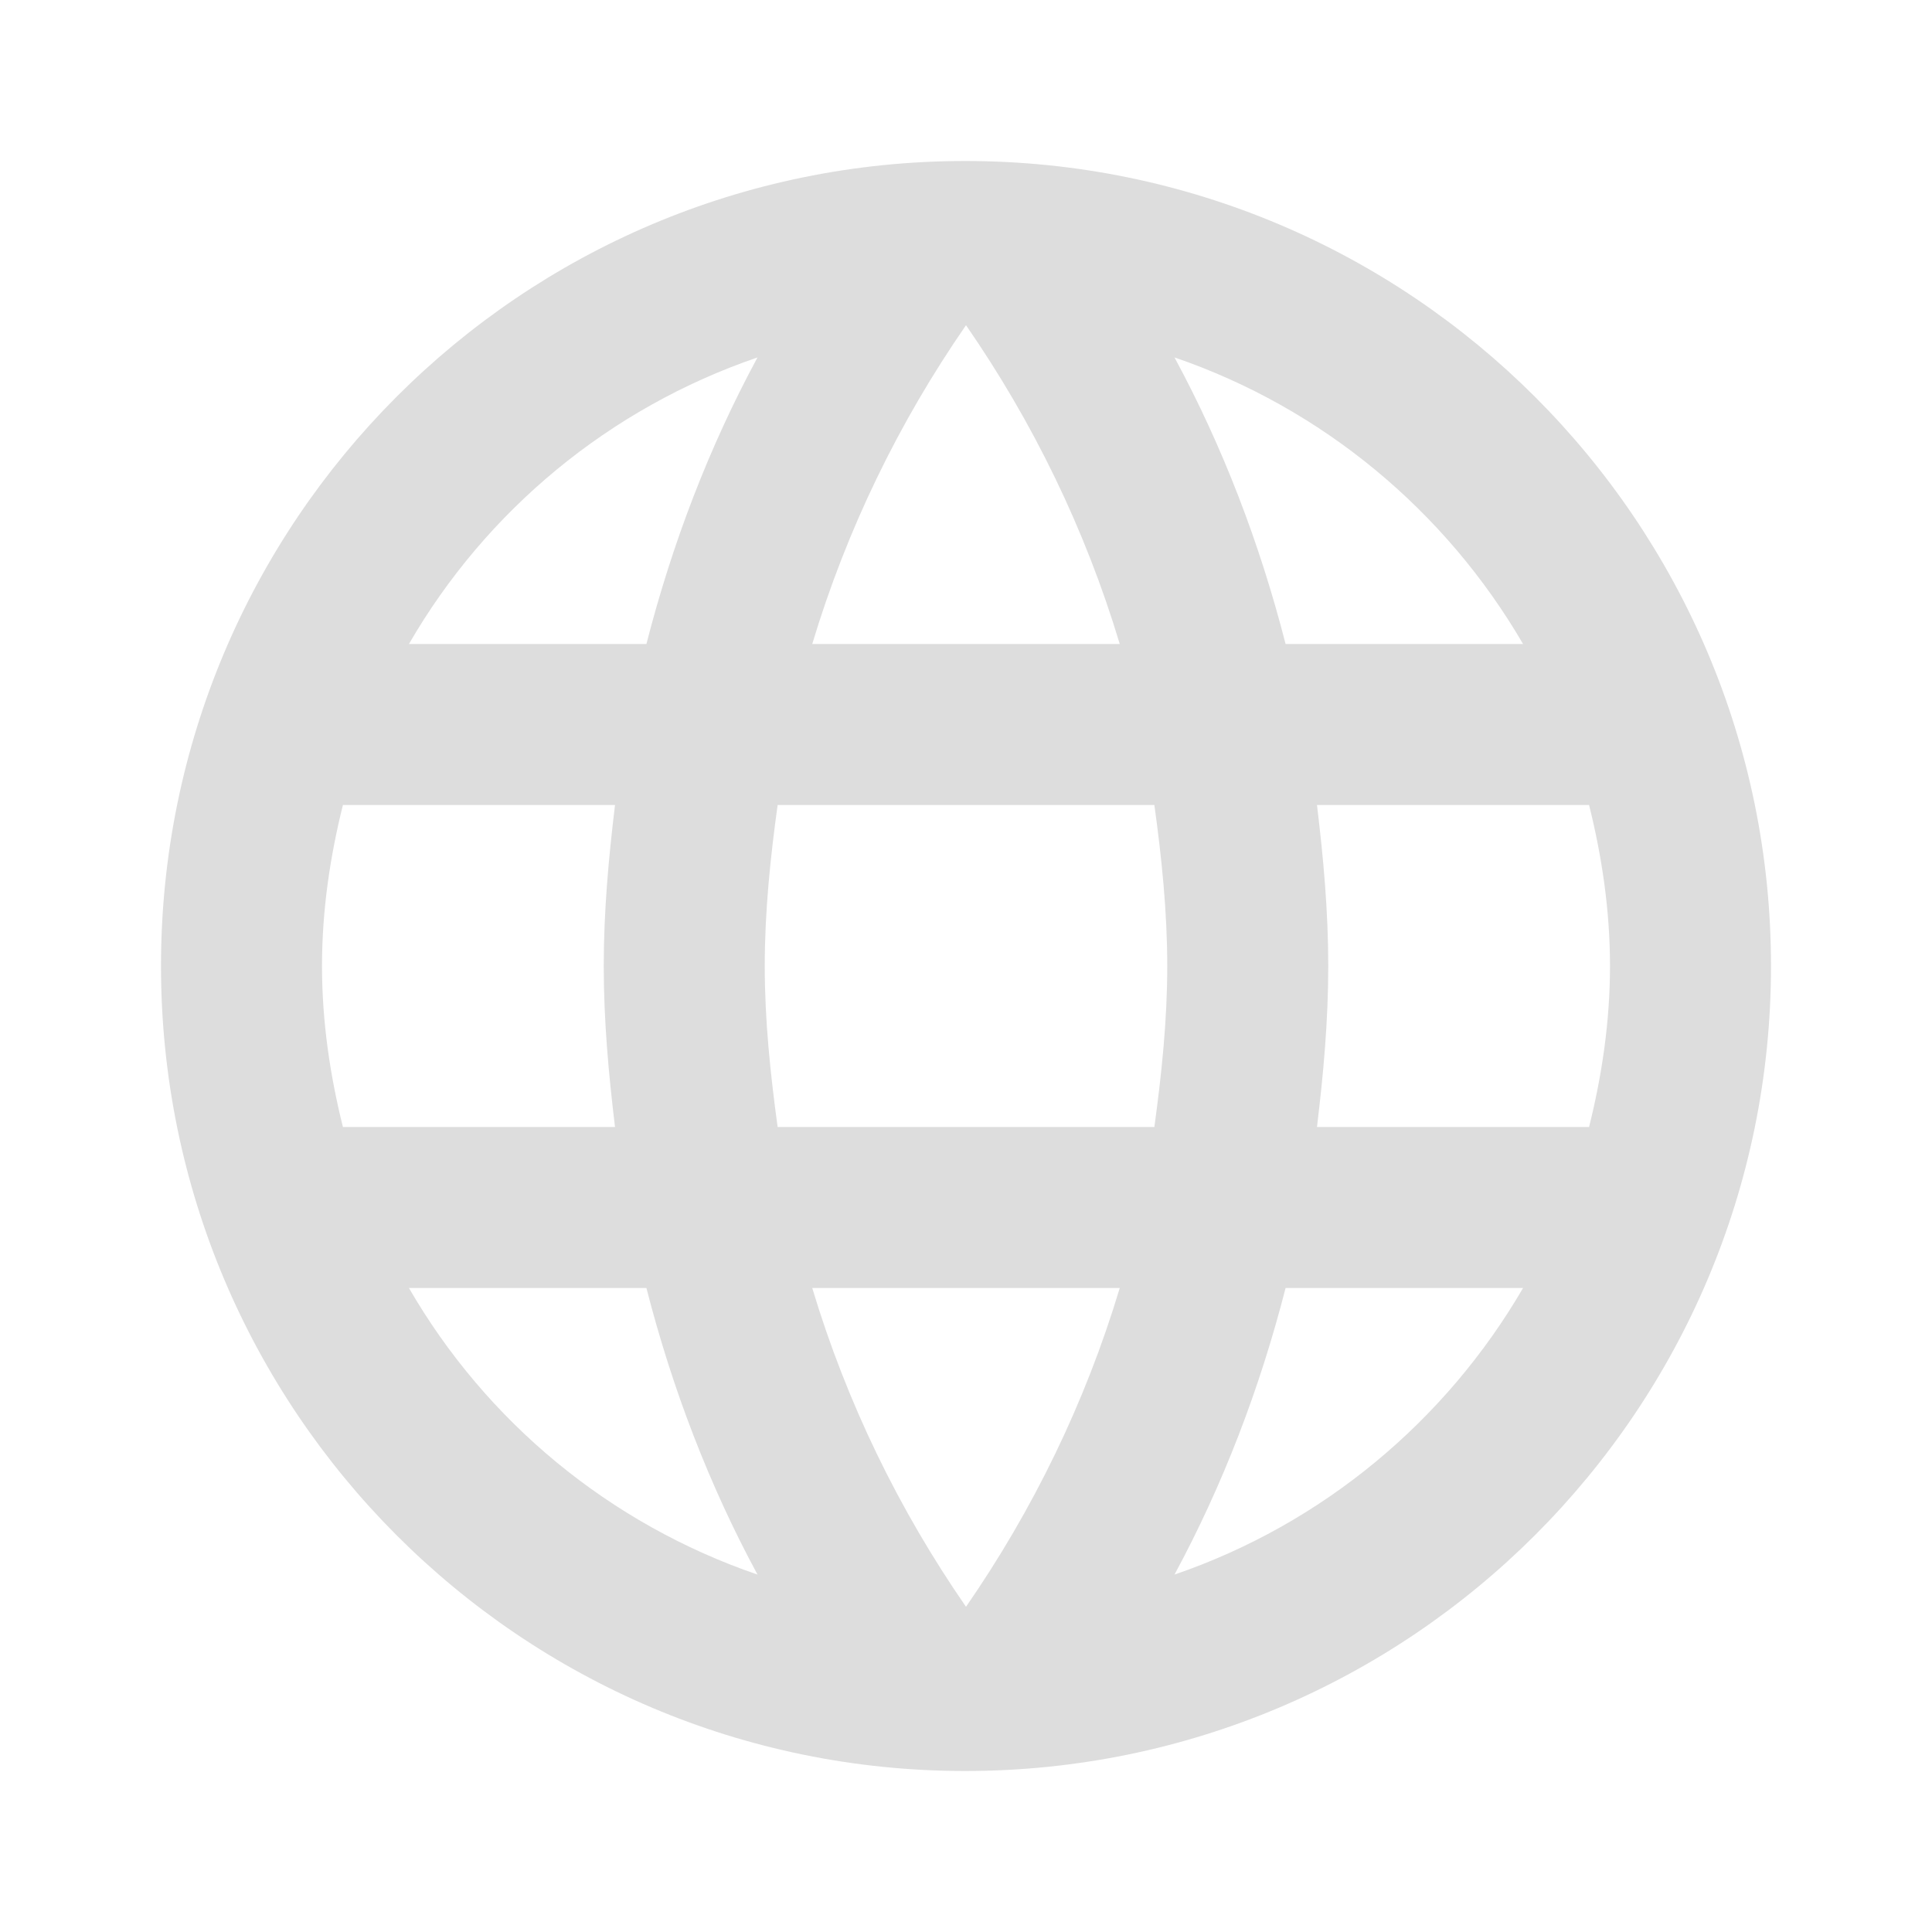
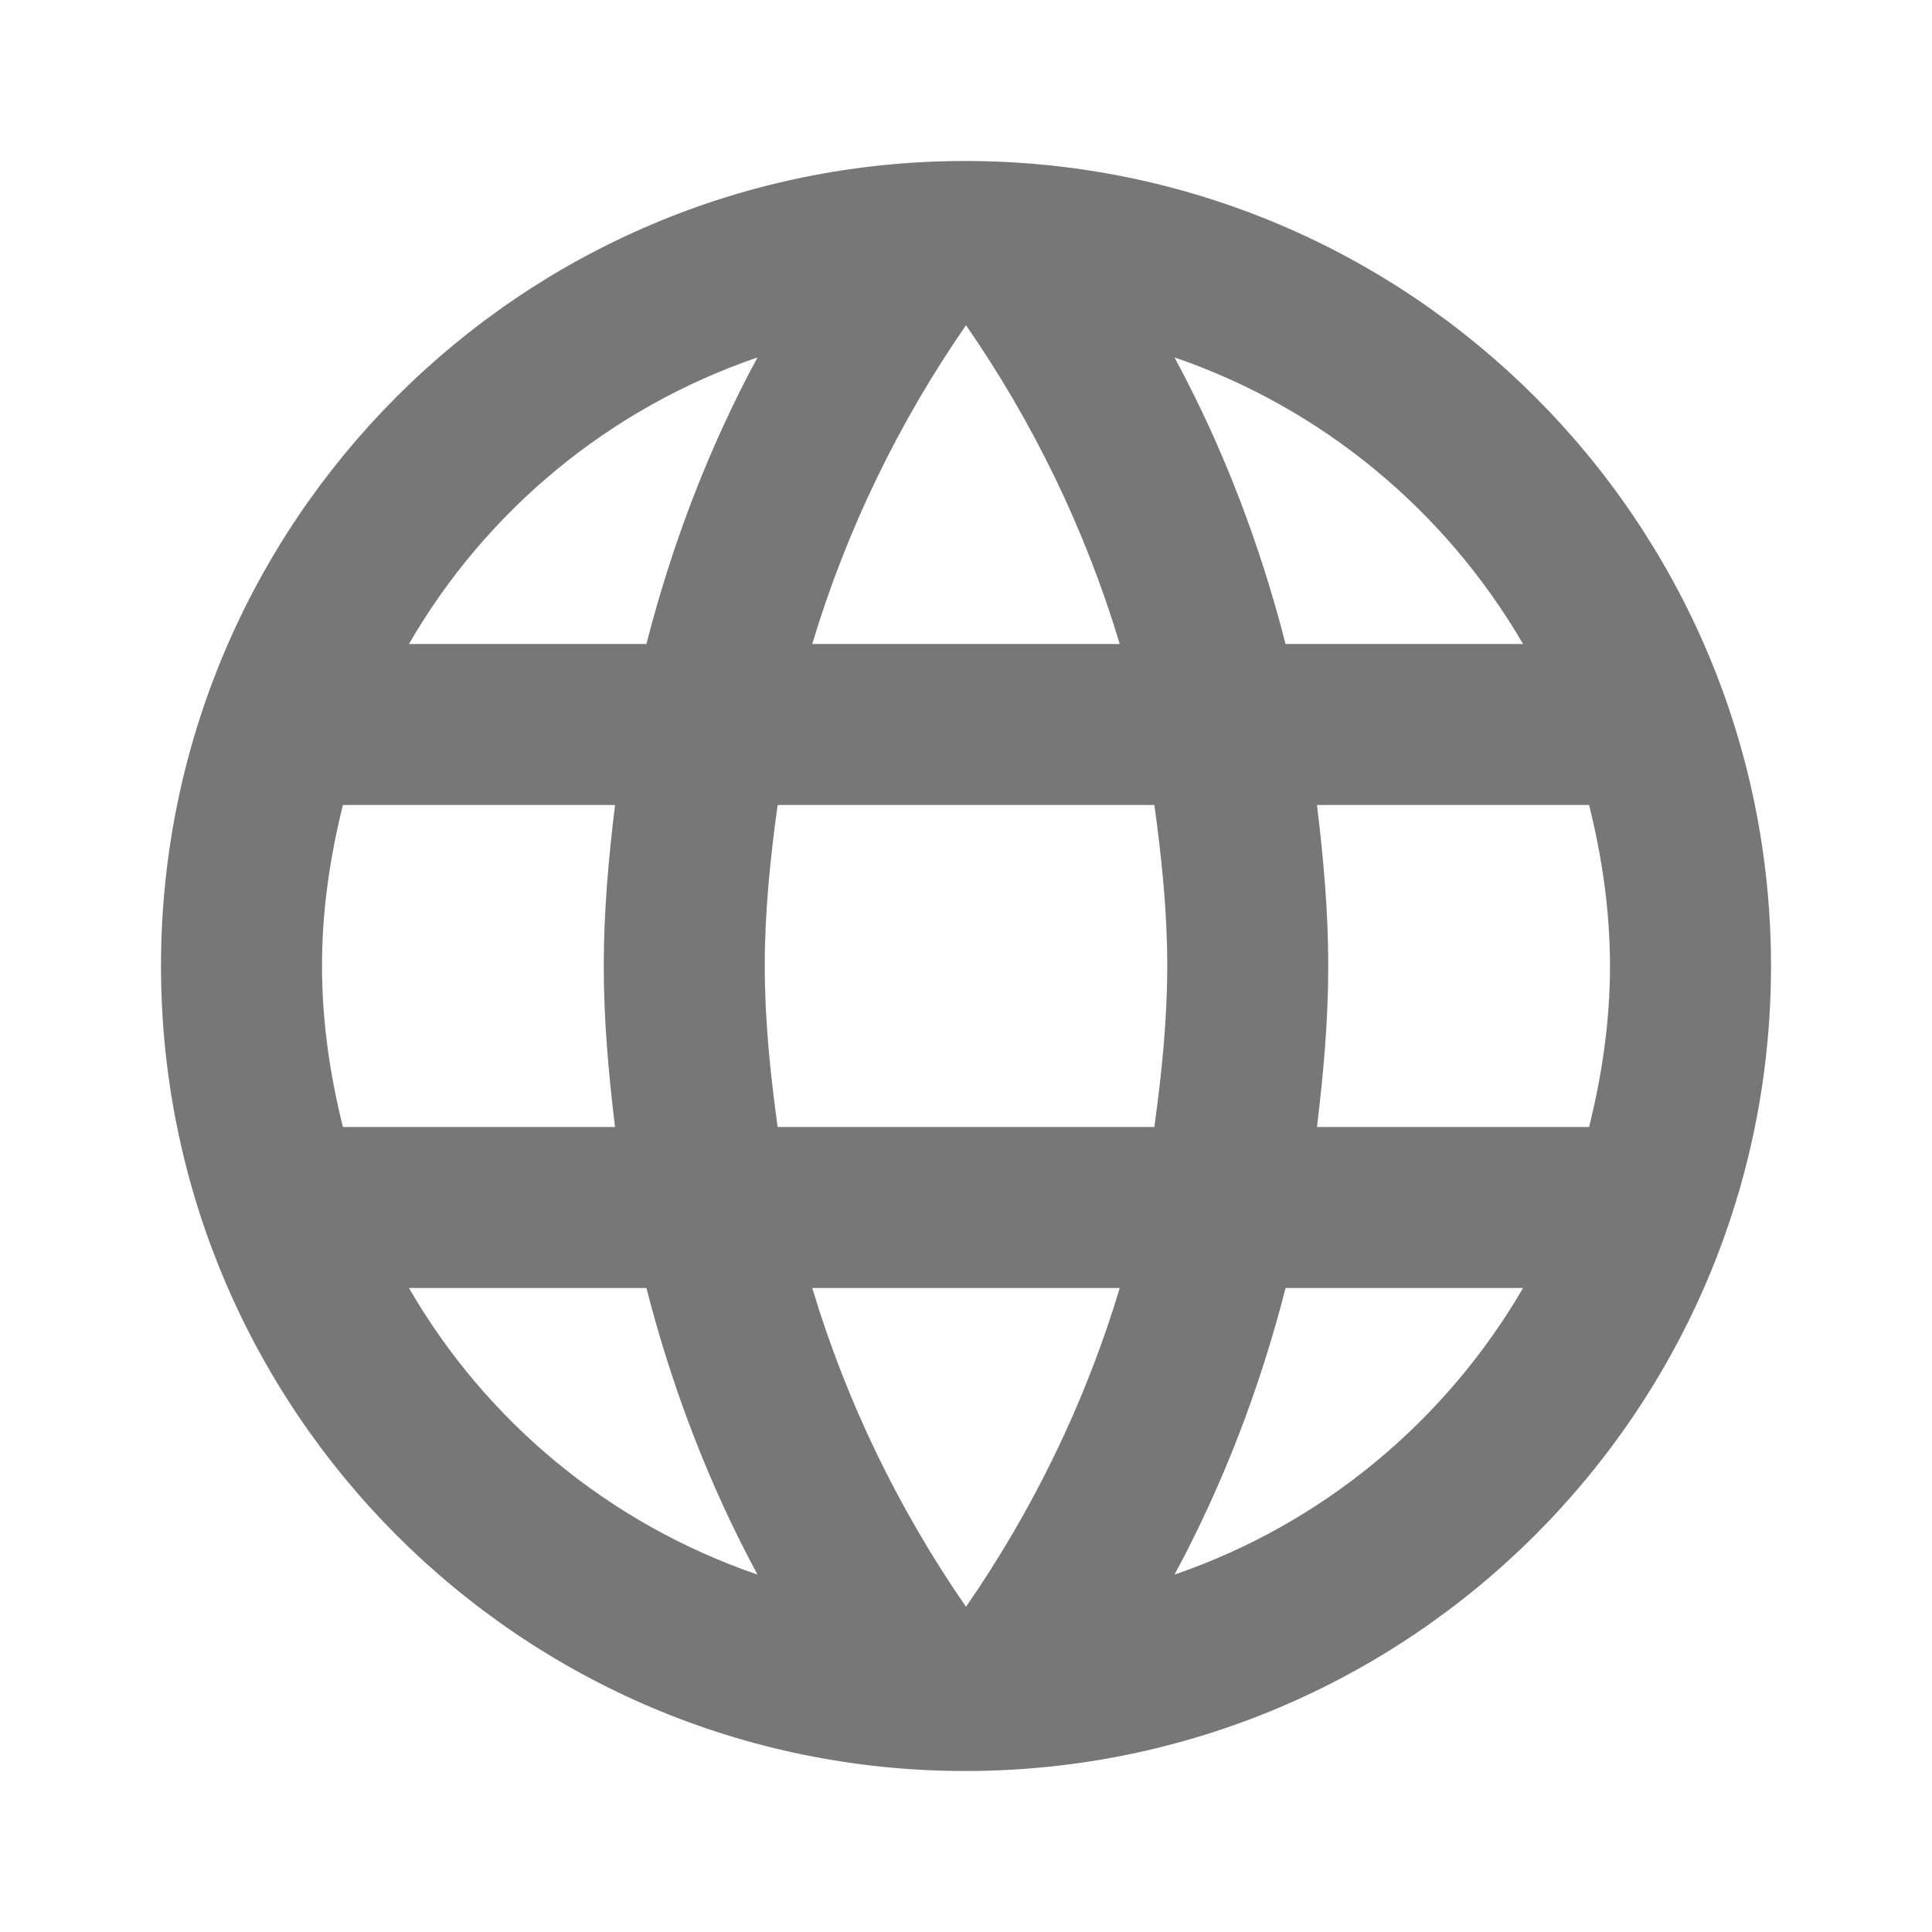
- <svg xmlns="http://www.w3.org/2000/svg" fill="#ddd" height="24" width="24" viewBox="0 0 24 24">
+ <svg xmlns="http://www.w3.org/2000/svg" fill="#777" height="24" width="24" viewBox="0 0 24 24">
  <path d="M11.99 2C6.47 2 2 6.48 2 12s4.47 10 9.99 10C17.52 22 22 17.52 22 12S17.52 2 11.99 2zm6.93 6h-2.95c-.32-1.25-.78-2.45-1.38-3.56 1.84.63 3.37 1.91 4.33 3.56zM12 4.04c.83 1.2 1.48 2.53 1.91 3.96h-3.82c.43-1.43 1.08-2.76 1.91-3.96zM4.26 14C4.1 13.36 4 12.69 4 12s.1-1.36.26-2h3.38c-.08.66-.14 1.32-.14 2 0 .68.06 1.34.14 2H4.26zm.82 2h2.95c.32 1.25.78 2.45 1.38 3.56-1.84-.63-3.37-1.9-4.33-3.56zm2.95-8H5.08c.96-1.66 2.49-2.93 4.33-3.56C8.81 5.55 8.35 6.75 8.03 8zM12 19.96c-.83-1.2-1.48-2.53-1.91-3.96h3.82c-.43 1.43-1.08 2.76-1.91 3.96zM14.34 14H9.66c-.09-.66-.16-1.32-.16-2 0-.68.07-1.35.16-2h4.68c.09.65.16 1.32.16 2 0 .68-.07 1.34-.16 2zm.25 5.56c.6-1.11 1.06-2.31 1.38-3.56h2.95c-.96 1.65-2.49 2.93-4.33 3.56zM16.36 14c.08-.66.14-1.32.14-2 0-.68-.06-1.34-.14-2h3.38c.16.64.26 1.31.26 2s-.1 1.36-.26 2h-3.38z" />
</svg>
